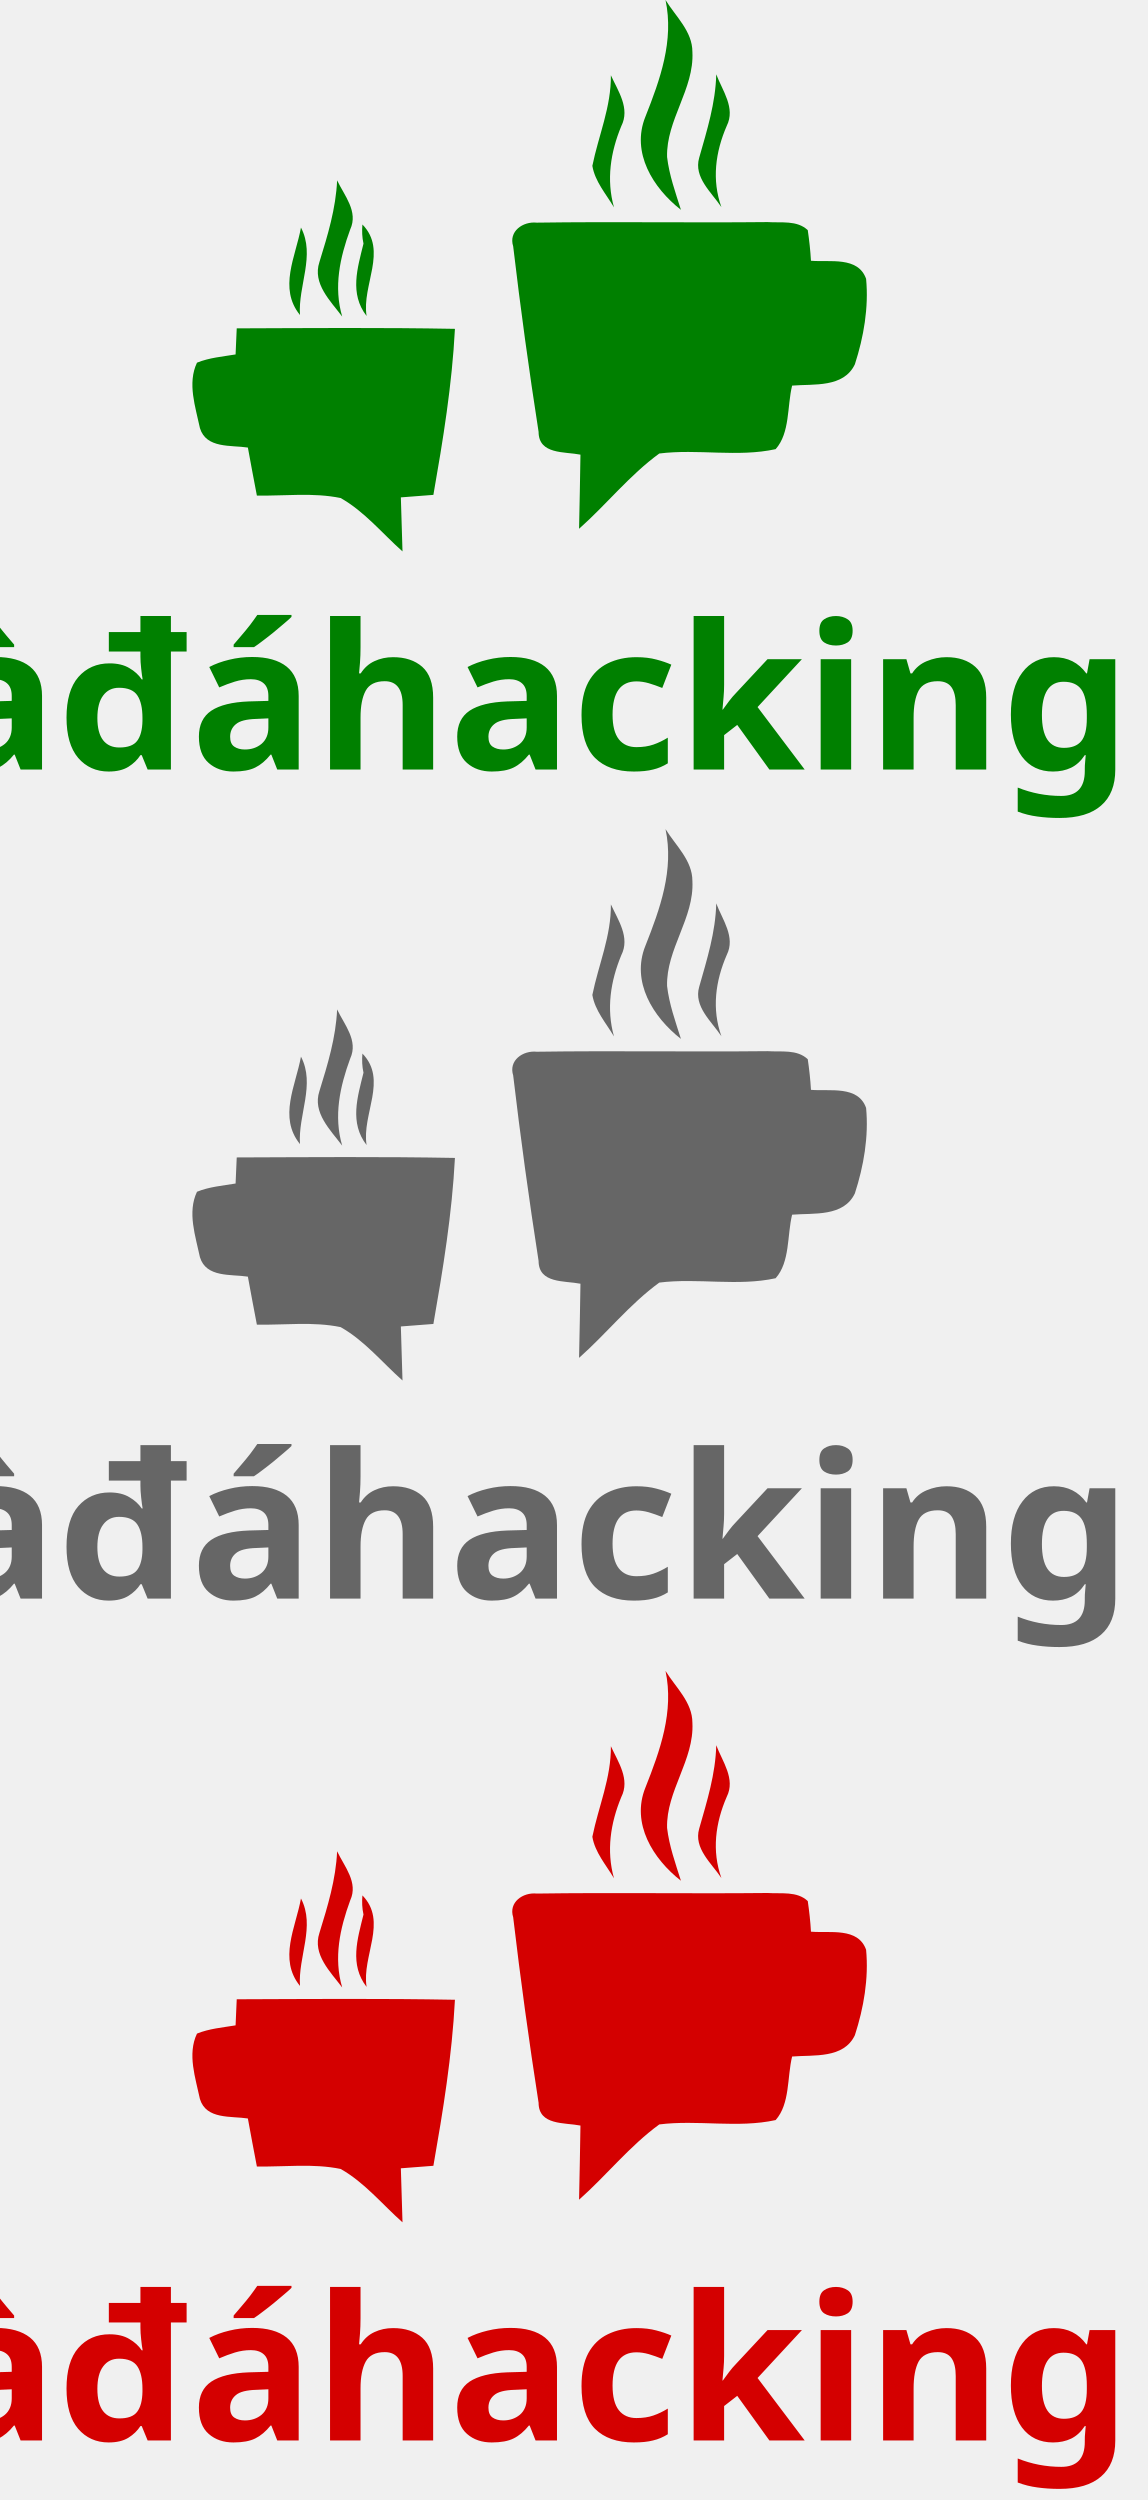
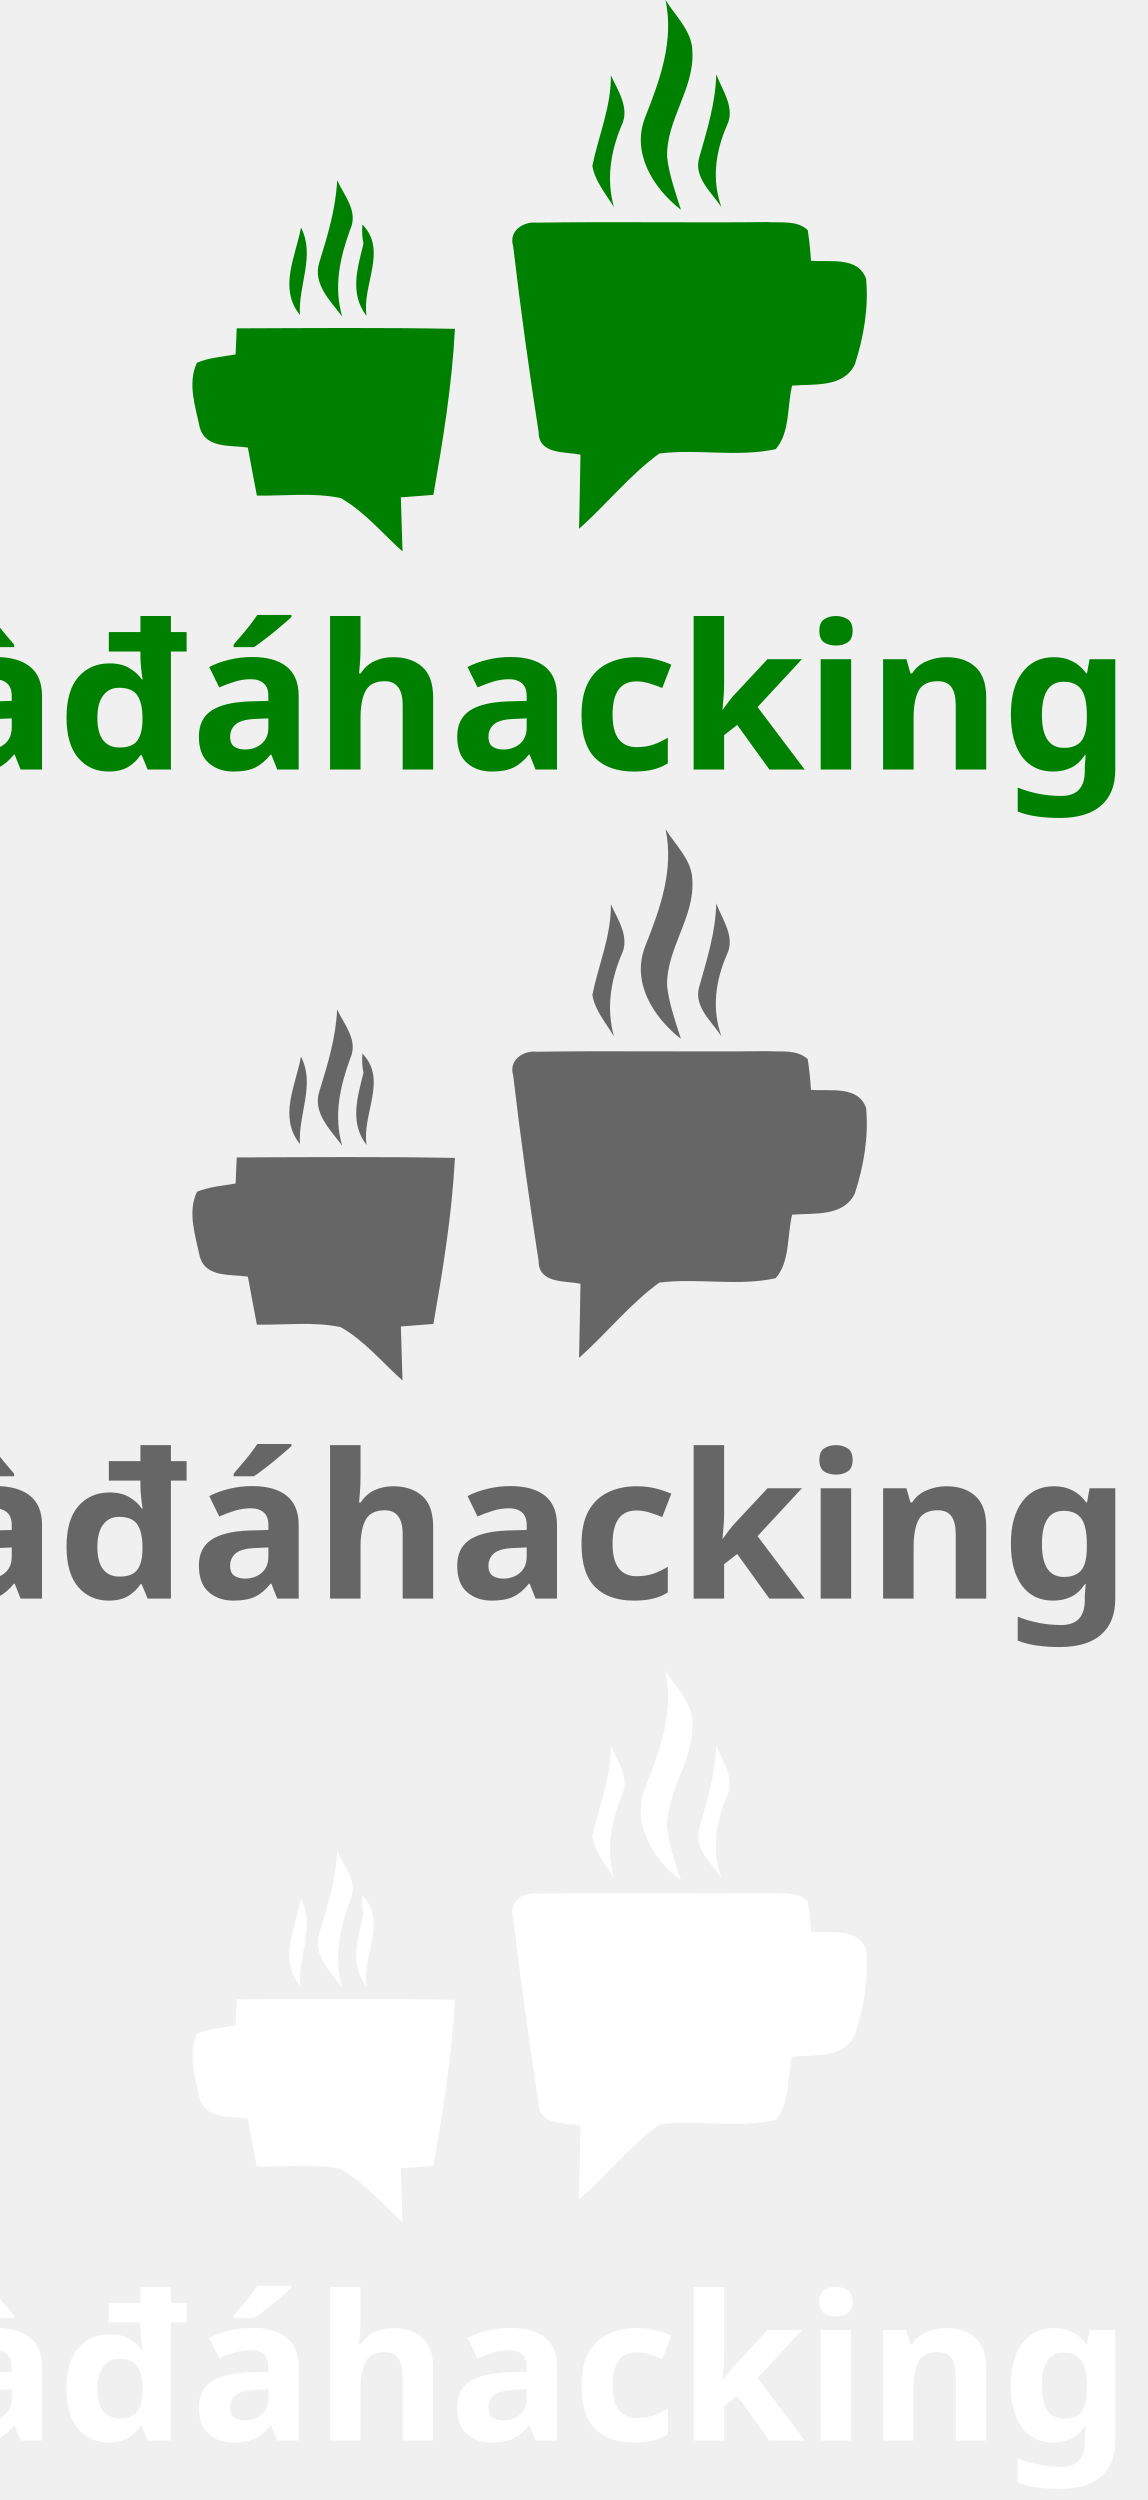
<svg xmlns="http://www.w3.org/2000/svg" width="90" height="196" viewBox="0 0 72 156.8" version="1.1" id="svg3444">
  <defs id="defs3510" />
  <g id="g3870" transform="matrix(0.7416861,0,0,0.7309744,-9.233933e-7,-105.8905)" style="fill:#008000">
    <path style="fill:#008000" id="path3448" d="m 56.279,144.862 c 0.852,1.407 2.273,2.682 2.273,4.449 0.166,3.187 -2.224,5.848 -2.141,9.022 0.18,1.559 0.707,3.042 1.171,4.532 -2.363,-1.871 -4.227,-4.913 -3.007,-7.982 1.247,-3.194 2.432,-6.52 1.705,-10.02 z" />
    <path style="fill:#008000" id="path3450" d="m 59.127,158.395 c 0.658,-2.349 1.386,-4.691 1.441,-7.158 0.52,1.407 1.649,2.889 0.887,4.428 -0.956,2.238 -1.275,4.636 -0.45,6.971 -0.832,-1.275 -2.363,-2.55 -1.878,-4.241 z" />
    <path style="fill:#008000" id="path3452" d="m 51.658,151.32 c 0.61,1.358 1.642,2.841 0.88,4.365 -0.908,2.231 -1.275,4.601 -0.617,6.971 -0.665,-1.143 -1.608,-2.217 -1.829,-3.562 0.52,-2.598 1.601,-5.072 1.566,-7.775 z" />
    <path style="fill:#008000" id="path3454" d="m 28.507,160.335 c 0.617,1.323 1.809,2.675 1.109,4.213 -0.873,2.418 -1.414,4.934 -0.679,7.477 -0.991,-1.344 -2.529,-2.827 -1.926,-4.677 0.7,-2.294 1.393,-4.601 1.497,-7.012 z" />
    <path style="fill:#008000" id="path3456" d="m 43.398,166.003 c -0.409,-1.289 0.818,-2.162 1.996,-2.037 6.506,-0.097 13.013,0.021 19.519,-0.049 1.143,0.083 2.481,-0.18 3.395,0.693 0.125,0.873 0.222,1.746 0.27,2.626 1.601,0.139 3.984,-0.395 4.663,1.552 0.229,2.46 -0.201,4.989 -0.949,7.331 -0.949,2.03 -3.465,1.677 -5.308,1.829 -0.43,1.788 -0.166,4.047 -1.393,5.453 -3.208,0.714 -6.576,-0.042 -9.839,0.374 -2.515,1.857 -4.462,4.372 -6.784,6.458 0.042,-2.12 0.09,-4.241 0.118,-6.361 -1.33,-0.27 -3.534,0.007 -3.541,-1.954 -0.811,-5.287 -1.531,-10.602 -2.148,-15.916 z" />
    <path style="fill:#008000" id="path3458" d="m 25.451,164.388 c 1.233,2.397 -0.256,4.989 -0.083,7.504 -1.843,-2.307 -0.36,-5.017 0.083,-7.504 z" />
    <path style="fill:#008000" id="path3460" d="m 30.738,165.767 c -0.118,-0.54 -0.139,-1.095 -0.09,-1.642 2.162,2.252 -0.069,5.197 0.353,7.851 -1.462,-1.919 -0.769,-4.116 -0.263,-6.209 z" />
    <path style="fill:#008000" id="path3462" d="m 67.241,175.704 c 0.298,-2.072 0.416,-4.178 0.963,-6.195 0.998,-0.076 1.996,-0.111 3,-0.118 -0.201,2.065 -0.492,4.13 -0.845,6.174 -1.039,0.055 -2.079,0.097 -3.118,0.139 z" />
    <path style="fill:#008000" id="path3464" d="m 20.019,173.036 c 6.146,-0.021 12.299,-0.076 18.452,0.042 -0.243,4.781 -1.005,9.528 -1.822,14.246 -0.915,0.069 -1.836,0.139 -2.751,0.215 0.049,1.545 0.09,3.09 0.139,4.636 -1.718,-1.545 -3.208,-3.423 -5.232,-4.58 -2.321,-0.485 -4.726,-0.173 -7.082,-0.208 -0.263,-1.372 -0.513,-2.751 -0.762,-4.123 -1.427,-0.222 -3.527,0.104 -4.054,-1.67 -0.374,-1.809 -1.081,-3.839 -0.249,-5.613 1.039,-0.43 2.169,-0.52 3.264,-0.707 0.028,-0.741 0.062,-1.49 0.097,-2.238 z" />
    <path style="fill:#008000" id="path3466" d="m 17.906,177.381 c 0.534,-0.194 1.601,-0.575 2.134,-0.769 0.277,1.718 0.547,3.43 0.818,5.155 -0.887,-0.09 -1.774,-0.18 -2.654,-0.27 -0.125,-1.372 -0.319,-2.737 -0.298,-4.116 z" />
    <text id="text3514" y="210.89" x="48.768" style="font-style:normal;font-variant:normal;font-weight:bold;font-stretch:normal;font-size:17.323px;line-height:100%;font-family:Noteworthy;-inkscape-font-specification:'Noteworthy, Bold';text-align:center;letter-spacing:0px;word-spacing:0px;writing-mode:lr-tb;text-anchor:middle;fill:#008000;fill-opacity:1;stroke:none;stroke-width:1px;stroke-linecap:butt;stroke-linejoin:miter;stroke-opacity:1" xml:space="preserve">
      <tspan y="210.89" x="48.768" id="tspan3518">tràđáhacking</tspan>
    </text>
  </g>
-   <g id="g3884" transform="matrix(0.7416861,0,0,0.7309744,-9.233933e-7,-1.090468)" style="fill:#d40000">
-     <path d="m 56.279,144.862 c 0.852,1.407 2.273,2.682 2.273,4.449 0.166,3.187 -2.224,5.848 -2.141,9.022 0.18,1.559 0.707,3.042 1.171,4.532 -2.363,-1.871 -4.227,-4.913 -3.007,-7.982 1.247,-3.194 2.432,-6.52 1.705,-10.02 z" id="path3886" style="fill:#d40000" />
-     <path d="m 59.127,158.395 c 0.658,-2.349 1.386,-4.691 1.441,-7.158 0.52,1.407 1.649,2.889 0.887,4.428 -0.956,2.238 -1.275,4.636 -0.45,6.971 -0.832,-1.275 -2.363,-2.55 -1.878,-4.241 z" id="path3888" style="fill:#d40000" />
-     <path d="m 51.658,151.32 c 0.61,1.358 1.642,2.841 0.88,4.365 -0.908,2.231 -1.275,4.601 -0.617,6.971 -0.665,-1.143 -1.608,-2.217 -1.829,-3.562 0.52,-2.598 1.601,-5.072 1.566,-7.775 z" id="path3890" style="fill:#d40000" />
-     <path d="m 28.507,160.335 c 0.617,1.323 1.809,2.675 1.109,4.213 -0.873,2.418 -1.414,4.934 -0.679,7.477 -0.991,-1.344 -2.529,-2.827 -1.926,-4.677 0.7,-2.294 1.393,-4.601 1.497,-7.012 z" id="path3892" style="fill:#d40000" />
-     <path d="m 43.398,166.003 c -0.409,-1.289 0.818,-2.162 1.996,-2.037 6.506,-0.097 13.013,0.021 19.519,-0.049 1.143,0.083 2.481,-0.18 3.395,0.693 0.125,0.873 0.222,1.746 0.27,2.626 1.601,0.139 3.984,-0.395 4.663,1.552 0.229,2.46 -0.201,4.989 -0.949,7.331 -0.949,2.03 -3.465,1.677 -5.308,1.829 -0.43,1.788 -0.166,4.047 -1.393,5.453 -3.208,0.714 -6.576,-0.042 -9.839,0.374 -2.515,1.857 -4.462,4.372 -6.784,6.458 0.042,-2.12 0.09,-4.241 0.118,-6.361 -1.33,-0.27 -3.534,0.007 -3.541,-1.954 -0.811,-5.287 -1.531,-10.602 -2.148,-15.916 z" id="path3894" style="fill:#d40000" />
-     <path d="m 25.451,164.388 c 1.233,2.397 -0.256,4.989 -0.083,7.504 -1.843,-2.307 -0.36,-5.017 0.083,-7.504 z" id="path3896" style="fill:#d40000" />
-     <path d="m 30.738,165.767 c -0.118,-0.54 -0.139,-1.095 -0.09,-1.642 2.162,2.252 -0.069,5.197 0.353,7.851 -1.462,-1.919 -0.769,-4.116 -0.263,-6.209 z" id="path3898" style="fill:#d40000" />
-     <path d="m 67.241,175.704 c 0.298,-2.072 0.416,-4.178 0.963,-6.195 0.998,-0.076 1.996,-0.111 3,-0.118 -0.201,2.065 -0.492,4.13 -0.845,6.174 -1.039,0.055 -2.079,0.097 -3.118,0.139 z" id="path3900" style="fill:#d40000" />
-     <path d="m 20.019,173.036 c 6.146,-0.021 12.299,-0.076 18.452,0.042 -0.243,4.781 -1.005,9.528 -1.822,14.246 -0.915,0.069 -1.836,0.139 -2.751,0.215 0.049,1.545 0.09,3.09 0.139,4.636 -1.718,-1.545 -3.208,-3.423 -5.232,-4.58 -2.321,-0.485 -4.726,-0.173 -7.082,-0.208 -0.263,-1.372 -0.513,-2.751 -0.762,-4.123 -1.427,-0.222 -3.527,0.104 -4.054,-1.67 -0.374,-1.809 -1.081,-3.839 -0.249,-5.613 1.039,-0.43 2.169,-0.52 3.264,-0.707 0.028,-0.741 0.062,-1.49 0.097,-2.238 z" id="path3902" style="fill:#d40000" />
-     <path d="m 17.906,177.381 c 0.534,-0.194 1.601,-0.575 2.134,-0.769 0.277,1.718 0.547,3.43 0.818,5.155 -0.887,-0.09 -1.774,-0.18 -2.654,-0.27 -0.125,-1.372 -0.319,-2.737 -0.298,-4.116 z" id="path3904" style="fill:#d40000" />
-     <text xml:space="preserve" style="font-style:normal;font-variant:normal;font-weight:bold;font-stretch:normal;font-size:17.323px;line-height:100%;font-family:Noteworthy;-inkscape-font-specification:'Noteworthy, Bold';text-align:center;letter-spacing:0px;word-spacing:0px;writing-mode:lr-tb;text-anchor:middle;fill:#d40000;fill-opacity:1;stroke:none;stroke-width:1px;stroke-linecap:butt;stroke-linejoin:miter;stroke-opacity:1" x="48.768" y="210.89" id="text3906">
+   <g id="g3884" transform="matrix(0.7416861,0,0,0.7309744,-9.233933e-7,-1.090468)" style="fill:#ffffff">
+     <path d="m 56.279,144.862 c 0.852,1.407 2.273,2.682 2.273,4.449 0.166,3.187 -2.224,5.848 -2.141,9.022 0.18,1.559 0.707,3.042 1.171,4.532 -2.363,-1.871 -4.227,-4.913 -3.007,-7.982 1.247,-3.194 2.432,-6.52 1.705,-10.02 z" id="path3886" style="fill:#ffffff" />
+     <path d="m 59.127,158.395 c 0.658,-2.349 1.386,-4.691 1.441,-7.158 0.52,1.407 1.649,2.889 0.887,4.428 -0.956,2.238 -1.275,4.636 -0.45,6.971 -0.832,-1.275 -2.363,-2.55 -1.878,-4.241 z" id="path3888" style="fill:#ffffff" />
+     <path d="m 51.658,151.32 c 0.61,1.358 1.642,2.841 0.88,4.365 -0.908,2.231 -1.275,4.601 -0.617,6.971 -0.665,-1.143 -1.608,-2.217 -1.829,-3.562 0.52,-2.598 1.601,-5.072 1.566,-7.775 z" id="path3890" style="fill:#ffffff" />
+     <path d="m 28.507,160.335 c 0.617,1.323 1.809,2.675 1.109,4.213 -0.873,2.418 -1.414,4.934 -0.679,7.477 -0.991,-1.344 -2.529,-2.827 -1.926,-4.677 0.7,-2.294 1.393,-4.601 1.497,-7.012 z" id="path3892" style="fill:#ffffff" />
+     <path d="m 43.398,166.003 c -0.409,-1.289 0.818,-2.162 1.996,-2.037 6.506,-0.097 13.013,0.021 19.519,-0.049 1.143,0.083 2.481,-0.18 3.395,0.693 0.125,0.873 0.222,1.746 0.27,2.626 1.601,0.139 3.984,-0.395 4.663,1.552 0.229,2.46 -0.201,4.989 -0.949,7.331 -0.949,2.03 -3.465,1.677 -5.308,1.829 -0.43,1.788 -0.166,4.047 -1.393,5.453 -3.208,0.714 -6.576,-0.042 -9.839,0.374 -2.515,1.857 -4.462,4.372 -6.784,6.458 0.042,-2.12 0.09,-4.241 0.118,-6.361 -1.33,-0.27 -3.534,0.007 -3.541,-1.954 -0.811,-5.287 -1.531,-10.602 -2.148,-15.916 z" id="path3894" style="fill:#ffffff" />
+     <path d="m 25.451,164.388 c 1.233,2.397 -0.256,4.989 -0.083,7.504 -1.843,-2.307 -0.36,-5.017 0.083,-7.504 z" id="path3896" style="fill:#ffffff" />
+     <path d="m 30.738,165.767 c -0.118,-0.54 -0.139,-1.095 -0.09,-1.642 2.162,2.252 -0.069,5.197 0.353,7.851 -1.462,-1.919 -0.769,-4.116 -0.263,-6.209 z" id="path3898" style="fill:#ffffff" />
+     <path d="m 67.241,175.704 c 0.298,-2.072 0.416,-4.178 0.963,-6.195 0.998,-0.076 1.996,-0.111 3,-0.118 -0.201,2.065 -0.492,4.13 -0.845,6.174 -1.039,0.055 -2.079,0.097 -3.118,0.139 z" id="path3900" style="fill:#ffffff" />
+     <path d="m 20.019,173.036 c 6.146,-0.021 12.299,-0.076 18.452,0.042 -0.243,4.781 -1.005,9.528 -1.822,14.246 -0.915,0.069 -1.836,0.139 -2.751,0.215 0.049,1.545 0.09,3.09 0.139,4.636 -1.718,-1.545 -3.208,-3.423 -5.232,-4.58 -2.321,-0.485 -4.726,-0.173 -7.082,-0.208 -0.263,-1.372 -0.513,-2.751 -0.762,-4.123 -1.427,-0.222 -3.527,0.104 -4.054,-1.67 -0.374,-1.809 -1.081,-3.839 -0.249,-5.613 1.039,-0.43 2.169,-0.52 3.264,-0.707 0.028,-0.741 0.062,-1.49 0.097,-2.238 z" id="path3902" style="fill:#ffffff" />
+     <path d="m 17.906,177.381 c 0.534,-0.194 1.601,-0.575 2.134,-0.769 0.277,1.718 0.547,3.43 0.818,5.155 -0.887,-0.09 -1.774,-0.18 -2.654,-0.27 -0.125,-1.372 -0.319,-2.737 -0.298,-4.116 z" id="path3904" style="fill:#ffffff" />
+     <text xml:space="preserve" style="font-style:normal;font-variant:normal;font-weight:bold;font-stretch:normal;font-size:17.323px;line-height:100%;font-family:Noteworthy;-inkscape-font-specification:'Noteworthy, Bold';text-align:center;letter-spacing:0px;word-spacing:0px;writing-mode:lr-tb;text-anchor:middle;fill:#ffffff;fill-opacity:1;stroke:none;stroke-width:1px;stroke-linecap:butt;stroke-linejoin:miter;stroke-opacity:1" x="48.768" y="210.89" id="text3906">
      <tspan id="tspan3908" x="48.768" y="210.89">tràđáhacking</tspan>
    </text>
  </g>
  <g id="g3922" transform="matrix(0.7416861,0,0,0.7309744,-9.233933e-7,-53.89047)" style="fill:#666666">
    <path d="m 56.279,144.862 c 0.852,1.407 2.273,2.682 2.273,4.449 0.166,3.187 -2.224,5.848 -2.141,9.022 0.18,1.559 0.707,3.042 1.171,4.532 -2.363,-1.871 -4.227,-4.913 -3.007,-7.982 1.247,-3.194 2.432,-6.52 1.705,-10.02 z" id="path3924" style="fill:#666666" />
    <path d="m 59.127,158.395 c 0.658,-2.349 1.386,-4.691 1.441,-7.158 0.52,1.407 1.649,2.889 0.887,4.428 -0.956,2.238 -1.275,4.636 -0.45,6.971 -0.832,-1.275 -2.363,-2.55 -1.878,-4.241 z" id="path3926" style="fill:#666666" />
    <path d="m 51.658,151.32 c 0.61,1.358 1.642,2.841 0.88,4.365 -0.908,2.231 -1.275,4.601 -0.617,6.971 -0.665,-1.143 -1.608,-2.217 -1.829,-3.562 0.52,-2.598 1.601,-5.072 1.566,-7.775 z" id="path3928" style="fill:#666666" />
    <path d="m 28.507,160.335 c 0.617,1.323 1.809,2.675 1.109,4.213 -0.873,2.418 -1.414,4.934 -0.679,7.477 -0.991,-1.344 -2.529,-2.827 -1.926,-4.677 0.7,-2.294 1.393,-4.601 1.497,-7.012 z" id="path3930" style="fill:#666666" />
    <path d="m 43.398,166.003 c -0.409,-1.289 0.818,-2.162 1.996,-2.037 6.506,-0.097 13.013,0.021 19.519,-0.049 1.143,0.083 2.481,-0.18 3.395,0.693 0.125,0.873 0.222,1.746 0.27,2.626 1.601,0.139 3.984,-0.395 4.663,1.552 0.229,2.46 -0.201,4.989 -0.949,7.331 -0.949,2.03 -3.465,1.677 -5.308,1.829 -0.43,1.788 -0.166,4.047 -1.393,5.453 -3.208,0.714 -6.576,-0.042 -9.839,0.374 -2.515,1.857 -4.462,4.372 -6.784,6.458 0.042,-2.12 0.09,-4.241 0.118,-6.361 -1.33,-0.27 -3.534,0.007 -3.541,-1.954 -0.811,-5.287 -1.531,-10.602 -2.148,-15.916 z" id="path3932" style="fill:#666666" />
    <path d="m 25.451,164.388 c 1.233,2.397 -0.256,4.989 -0.083,7.504 -1.843,-2.307 -0.36,-5.017 0.083,-7.504 z" id="path3934" style="fill:#666666" />
    <path d="m 30.738,165.767 c -0.118,-0.54 -0.139,-1.095 -0.09,-1.642 2.162,2.252 -0.069,5.197 0.353,7.851 -1.462,-1.919 -0.769,-4.116 -0.263,-6.209 z" id="path3936" style="fill:#666666" />
    <path d="m 67.241,175.704 c 0.298,-2.072 0.416,-4.178 0.963,-6.195 0.998,-0.076 1.996,-0.111 3,-0.118 -0.201,2.065 -0.492,4.13 -0.845,6.174 -1.039,0.055 -2.079,0.097 -3.118,0.139 z" id="path3938" style="fill:#666666" />
    <path d="m 20.019,173.036 c 6.146,-0.021 12.299,-0.076 18.452,0.042 -0.243,4.781 -1.005,9.528 -1.822,14.246 -0.915,0.069 -1.836,0.139 -2.751,0.215 0.049,1.545 0.09,3.09 0.139,4.636 -1.718,-1.545 -3.208,-3.423 -5.232,-4.58 -2.321,-0.485 -4.726,-0.173 -7.082,-0.208 -0.263,-1.372 -0.513,-2.751 -0.762,-4.123 -1.427,-0.222 -3.527,0.104 -4.054,-1.67 -0.374,-1.809 -1.081,-3.839 -0.249,-5.613 1.039,-0.43 2.169,-0.52 3.264,-0.707 0.028,-0.741 0.062,-1.49 0.097,-2.238 z" id="path3940" style="fill:#666666" />
    <path d="m 17.906,177.381 c 0.534,-0.194 1.601,-0.575 2.134,-0.769 0.277,1.718 0.547,3.43 0.818,5.155 -0.887,-0.09 -1.774,-0.18 -2.654,-0.27 -0.125,-1.372 -0.319,-2.737 -0.298,-4.116 z" id="path3942" style="fill:#666666" />
    <text xml:space="preserve" style="font-style:normal;font-variant:normal;font-weight:bold;font-stretch:normal;font-size:17.323px;line-height:100%;font-family:Noteworthy;-inkscape-font-specification:'Noteworthy, Bold';text-align:center;letter-spacing:0px;word-spacing:0px;writing-mode:lr-tb;text-anchor:middle;fill:#666666;fill-opacity:1;stroke:none;stroke-width:1px;stroke-linecap:butt;stroke-linejoin:miter;stroke-opacity:1" x="48.768" y="210.89" id="text3944">
      <tspan id="tspan3946" x="48.768" y="210.89">tràđáhacking</tspan>
    </text>
  </g>
</svg>
